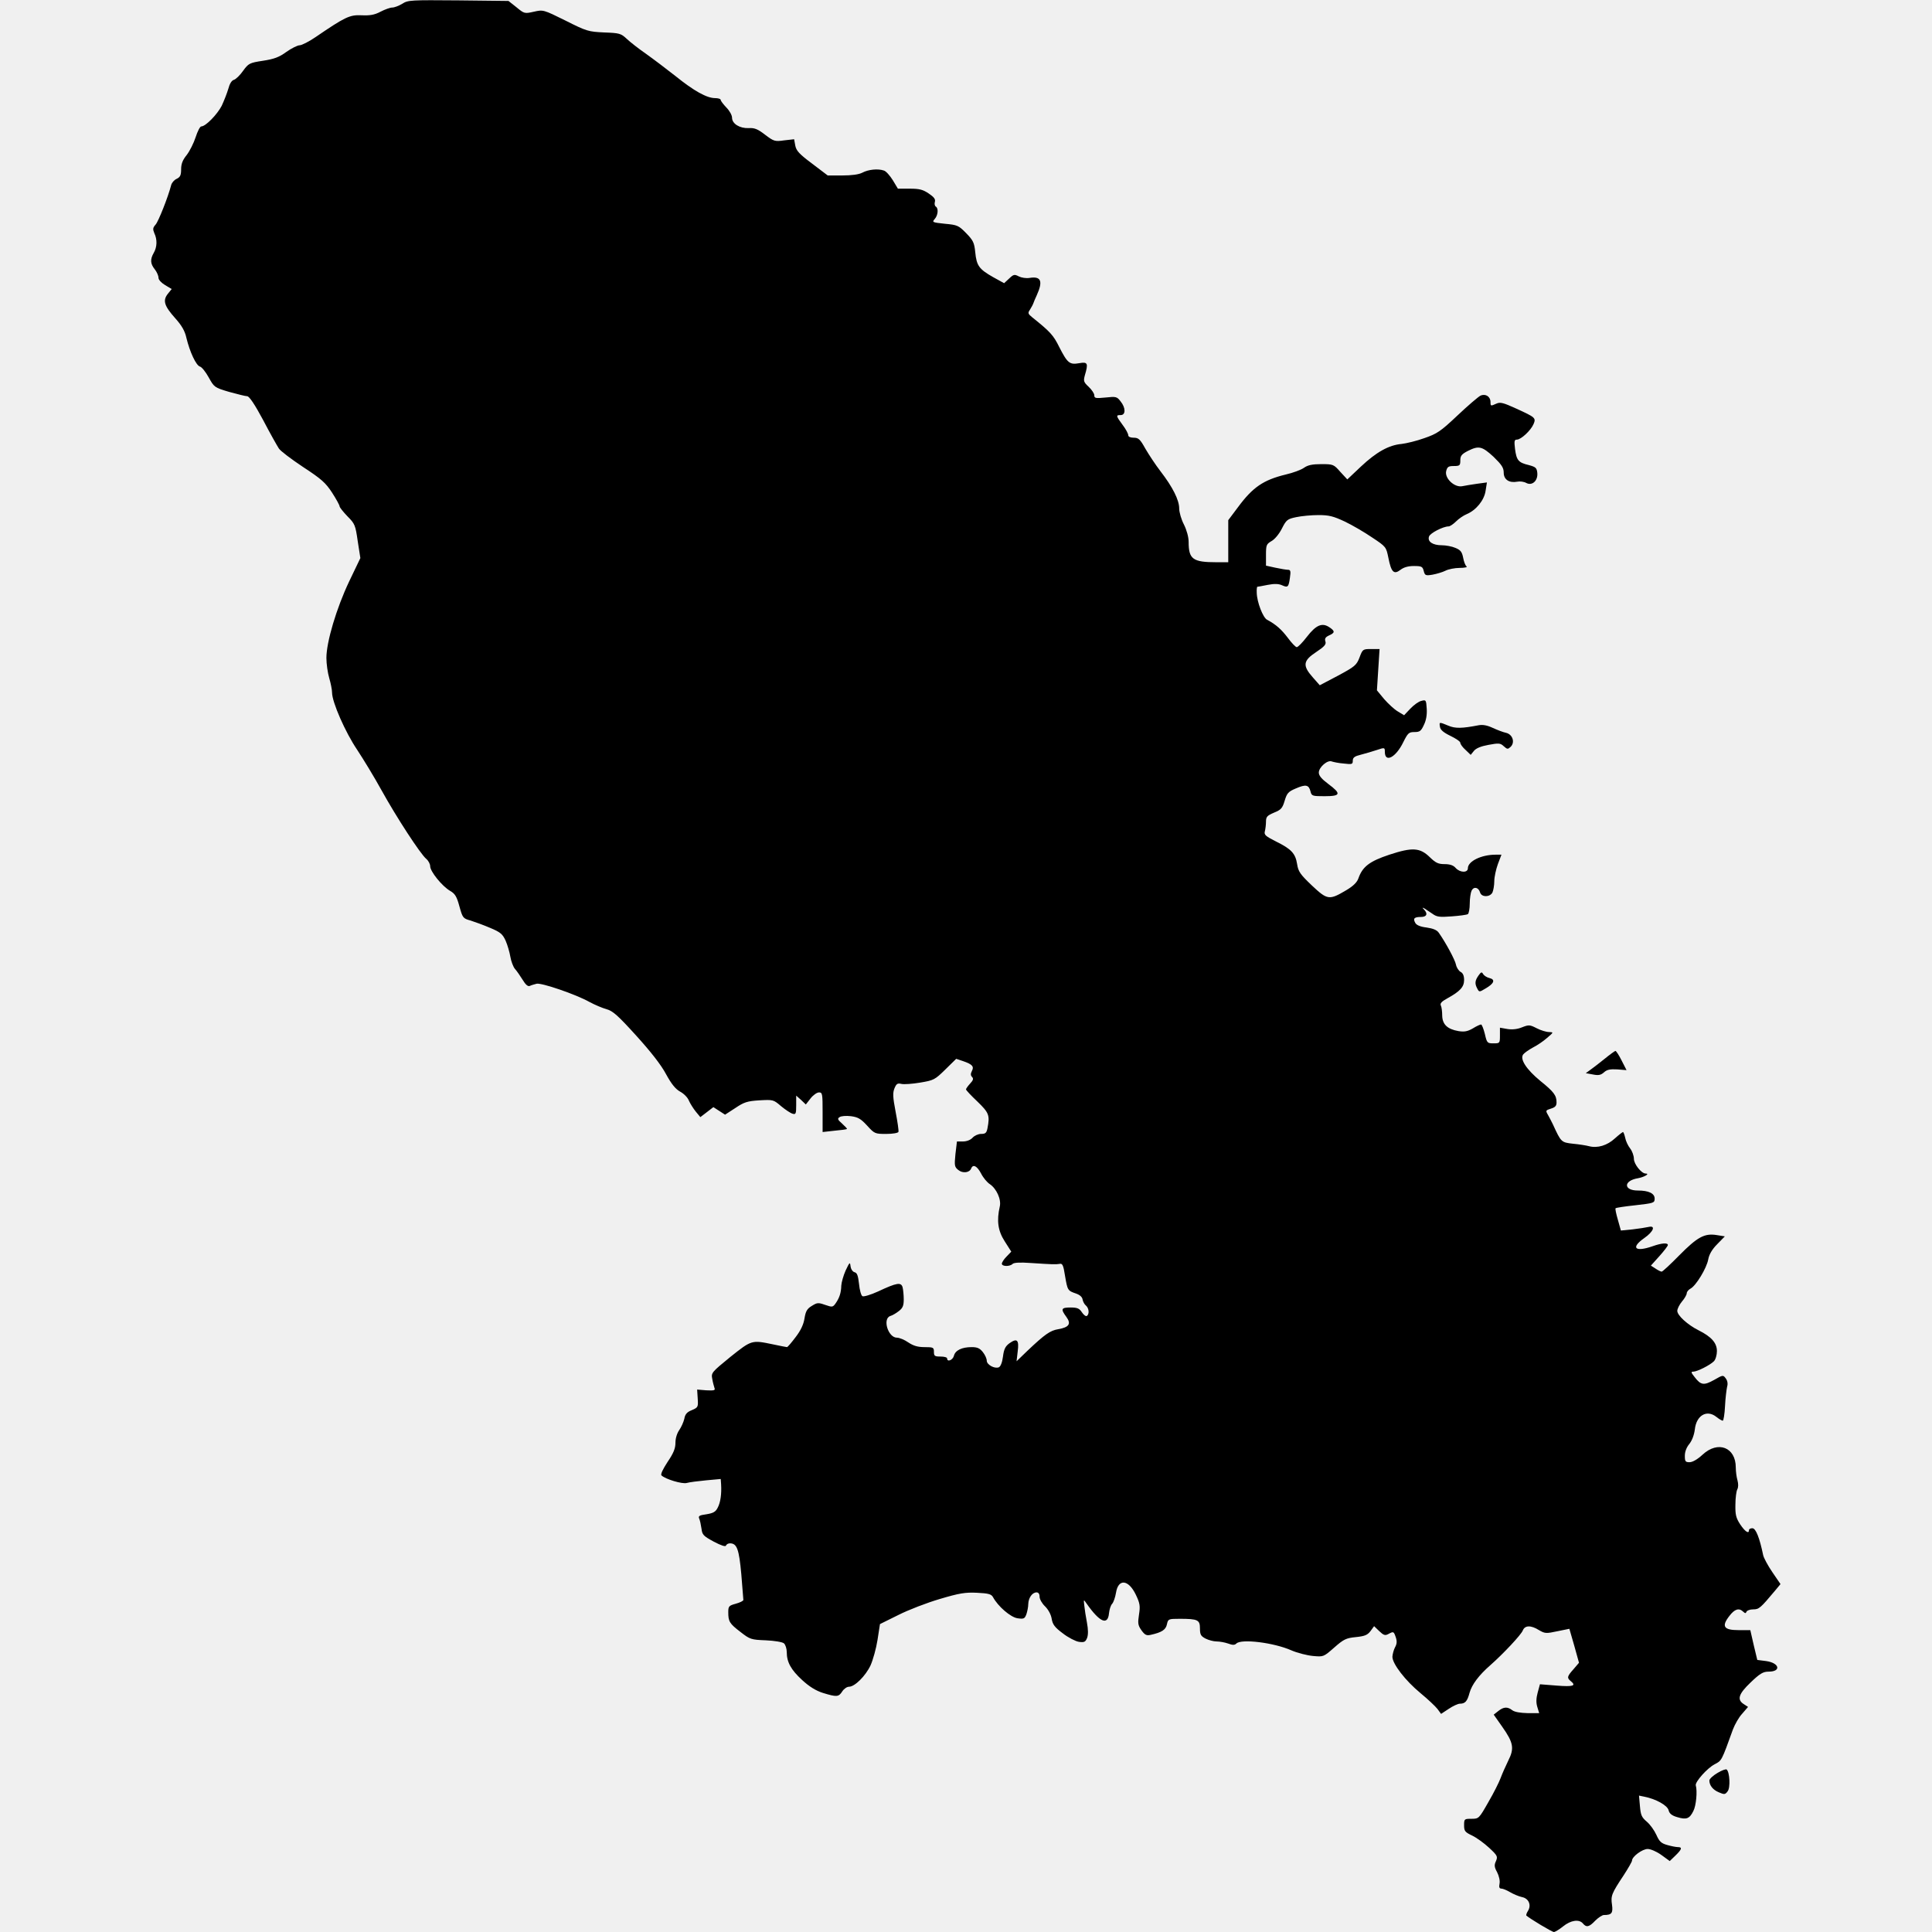
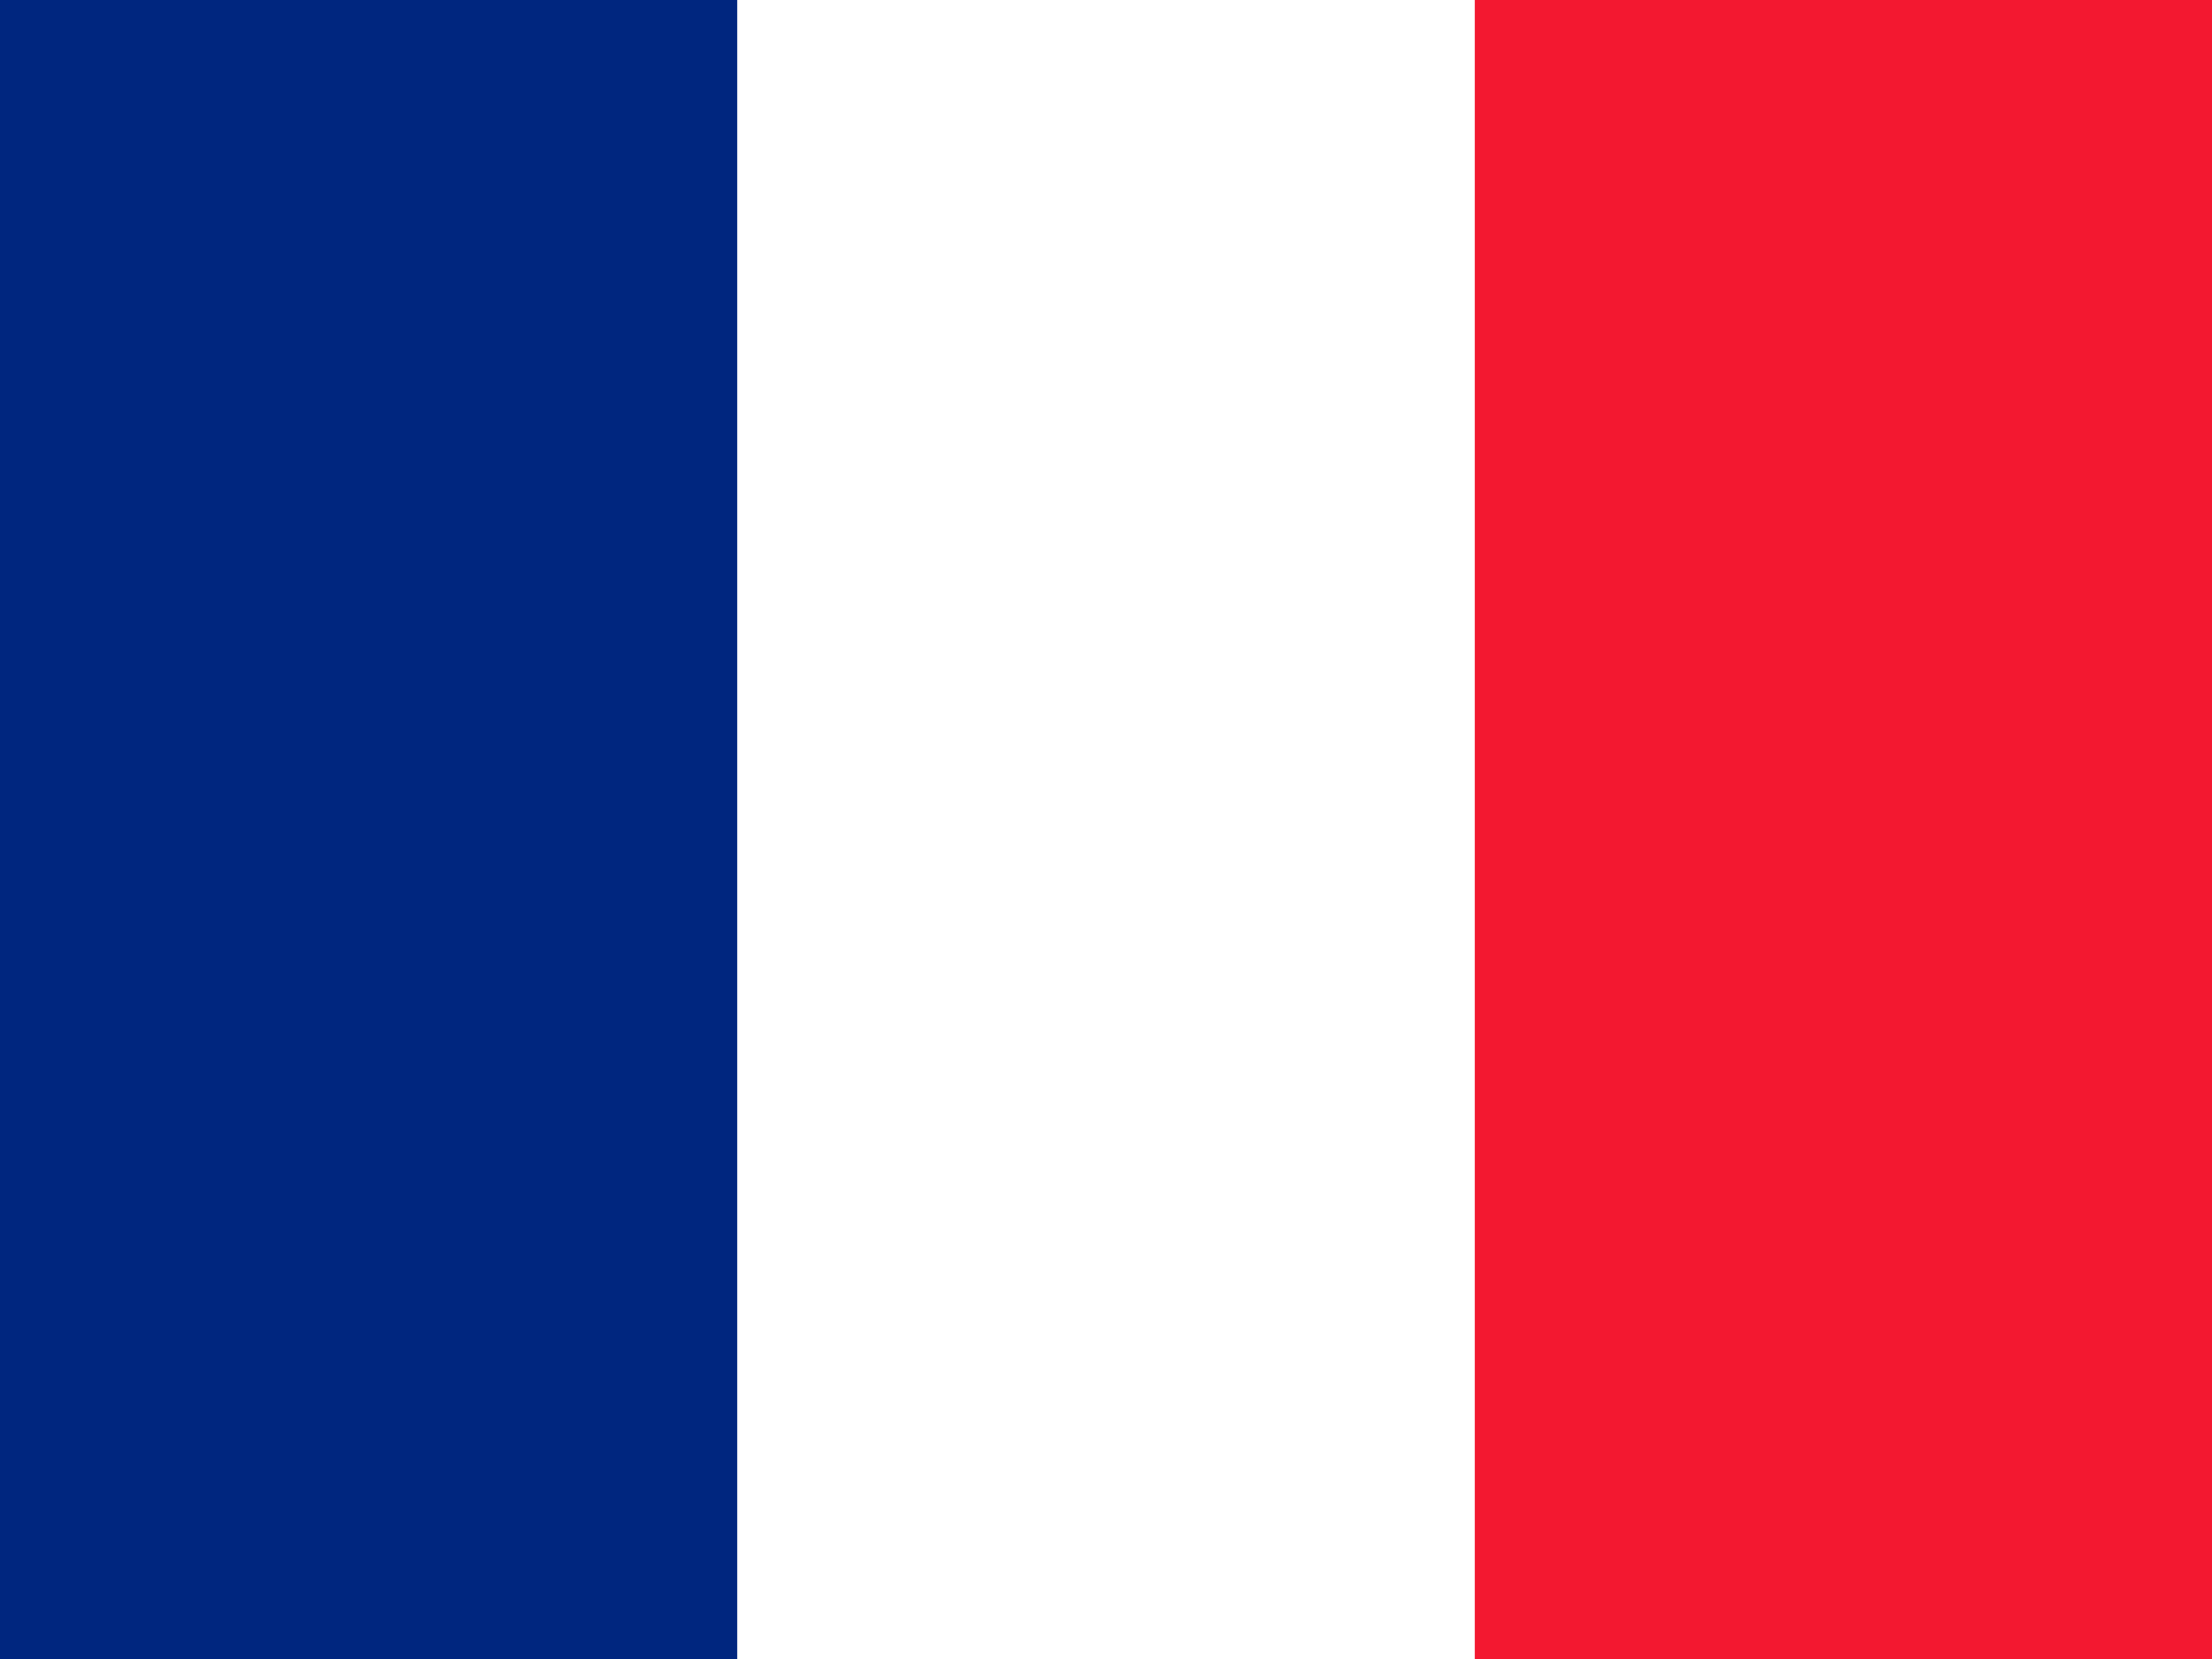
- <svg xmlns="http://www.w3.org/2000/svg" version="1.0" width="1024pt" height="1024pt" viewBox="0 0 1024 1024" preserveAspectRatio="xMidYMid meet">
-   <g transform="translate(0,1024) scale(0.1,-0.1)" fill="#000000" stroke="none">
-     <path d="M2132 10220 c-18 -11 -42 -20 -53 -20 -11 0 -39 -10 -62 -22 -32 -17 -56 -21 -101 -19 -63 3 -87 -9 -244 -116 -35 -24 -73 -43 -84 -43 -11 0 -43 -16 -70 -35 -38 -28 -65 -38 -124 -47 -72 -11 -77 -14 -106 -54 -16 -23 -38 -44 -48 -47 -12 -3 -23 -21 -30 -48 -7 -24 -23 -64 -35 -90 -24 -46 -85 -109 -108 -109 -7 0 -20 -26 -30 -57 -10 -31 -31 -73 -47 -94 -22 -27 -30 -48 -30 -76 0 -32 -5 -42 -24 -51 -13 -6 -26 -21 -29 -34 -16 -62 -67 -191 -82 -208 -15 -17 -16 -24 -7 -46 16 -33 15 -73 -3 -104 -20 -35 -18 -58 5 -87 11 -14 20 -34 20 -45 0 -11 15 -27 35 -39 l35 -21 -21 -26 c-27 -35 -19 -63 40 -129 34 -38 51 -67 59 -104 18 -74 51 -146 72 -152 9 -2 30 -28 46 -57 29 -52 30 -54 108 -77 44 -12 87 -23 96 -23 11 0 40 -43 85 -127 37 -71 75 -138 83 -150 8 -13 65 -56 128 -98 98 -64 120 -84 154 -136 22 -34 40 -67 40 -73 0 -5 19 -29 42 -53 39 -39 42 -47 54 -131 l14 -90 -59 -123 c-68 -143 -121 -322 -121 -406 0 -32 7 -80 15 -107 8 -27 15 -62 15 -77 0 -50 70 -210 133 -303 33 -50 92 -147 130 -216 78 -141 205 -336 236 -362 12 -10 21 -28 21 -39 0 -28 63 -106 106 -131 26 -15 35 -30 49 -82 17 -61 19 -64 59 -75 22 -7 69 -24 104 -39 55 -23 66 -33 82 -68 10 -23 21 -61 25 -85 4 -24 15 -53 24 -64 10 -11 28 -37 41 -58 15 -25 27 -36 37 -33 8 4 25 9 37 12 26 6 208 -56 281 -97 28 -15 68 -32 90 -38 33 -9 61 -34 157 -140 77 -85 132 -155 158 -204 29 -53 50 -79 75 -93 19 -10 40 -31 46 -47 7 -16 24 -43 37 -59 l24 -29 34 26 35 27 31 -20 31 -20 54 35 c46 31 63 37 128 41 73 4 74 4 115 -31 23 -19 50 -37 61 -40 17 -5 19 0 19 46 l0 50 26 -23 25 -24 25 32 c14 18 34 32 45 32 18 0 19 -8 19 -105 l0 -105 63 7 c34 3 64 7 66 9 2 2 -10 14 -25 28 -24 21 -27 27 -14 35 8 6 35 8 60 5 37 -5 52 -13 86 -50 39 -43 42 -44 101 -44 36 0 63 5 65 11 2 6 -5 54 -15 106 -15 79 -16 100 -6 125 10 24 16 28 37 23 13 -3 58 0 99 7 72 12 78 15 133 69 l58 57 36 -12 c50 -17 60 -29 47 -53 -7 -14 -7 -23 1 -31 9 -9 6 -18 -10 -35 -12 -13 -22 -27 -22 -31 0 -4 27 -33 60 -64 62 -60 67 -73 54 -141 -5 -26 -11 -31 -34 -31 -15 0 -35 -9 -45 -20 -11 -12 -31 -20 -51 -20 l-32 0 -8 -67 c-6 -61 -5 -68 15 -84 23 -19 59 -15 68 7 10 26 32 14 53 -26 11 -22 32 -47 46 -56 36 -24 62 -82 53 -119 -17 -75 -10 -128 26 -184 l35 -55 -25 -26 c-14 -14 -25 -31 -25 -38 0 -15 42 -16 57 -1 7 7 40 9 94 5 123 -8 132 -8 154 -5 16 4 21 -5 30 -64 13 -76 14 -78 58 -93 20 -7 33 -18 35 -32 2 -11 10 -26 18 -32 16 -14 19 -46 4 -55 -5 -3 -17 6 -26 20 -13 20 -24 25 -60 25 -50 0 -53 -8 -22 -50 27 -37 14 -55 -43 -65 -43 -7 -71 -27 -163 -114 l-58 -56 6 52 c8 61 -3 72 -43 44 -22 -16 -30 -31 -35 -71 -4 -32 -13 -53 -22 -57 -23 -9 -64 14 -64 35 0 11 -9 31 -21 46 -16 20 -29 26 -59 26 -52 0 -87 -17 -94 -46 -6 -23 -36 -35 -36 -14 0 6 -16 10 -35 10 -31 0 -35 3 -35 25 0 23 -3 25 -50 25 -36 0 -59 7 -86 25 -20 14 -47 25 -60 25 -47 0 -78 101 -35 115 11 3 31 15 45 26 21 16 26 29 26 62 0 23 -3 52 -6 64 -8 28 -30 25 -130 -22 -39 -18 -77 -29 -83 -25 -7 4 -15 33 -18 65 -5 44 -10 59 -24 62 -10 3 -19 16 -21 32 -3 24 -5 21 -26 -23 -12 -27 -22 -63 -23 -80 -1 -39 -10 -65 -30 -94 -15 -21 -18 -21 -56 -8 -37 13 -42 12 -71 -6 -25 -15 -32 -29 -38 -66 -5 -32 -20 -64 -47 -99 -22 -29 -42 -53 -46 -53 -3 0 -38 7 -76 15 -111 23 -111 23 -224 -67 -99 -81 -102 -84 -96 -116 3 -18 9 -40 12 -49 5 -12 -2 -14 -43 -12 l-49 4 3 -47 c3 -45 2 -48 -31 -62 -26 -10 -36 -22 -40 -46 -4 -17 -16 -44 -27 -60 -12 -17 -20 -44 -20 -67 0 -30 -10 -55 -42 -102 -24 -37 -38 -65 -32 -71 21 -20 110 -47 134 -40 14 4 60 10 103 14 l77 7 2 -28 c3 -51 -3 -96 -18 -124 -11 -22 -23 -29 -60 -35 -37 -5 -44 -9 -38 -23 4 -9 9 -32 12 -53 4 -33 10 -39 65 -69 40 -21 62 -28 65 -21 2 7 12 12 21 12 37 0 48 -31 60 -163 6 -70 11 -132 11 -137 0 -5 -18 -14 -40 -20 -37 -10 -40 -14 -40 -45 0 -49 6 -60 65 -105 50 -39 56 -41 134 -44 45 -2 88 -9 96 -16 8 -7 15 -28 15 -47 0 -53 23 -94 82 -148 37 -34 72 -56 110 -68 72 -22 83 -22 102 8 9 14 25 25 36 25 30 0 87 56 114 113 13 29 30 90 37 135 l13 84 97 48 c53 27 152 65 220 85 104 31 136 36 197 33 61 -3 76 -7 85 -23 27 -50 93 -106 129 -112 34 -5 39 -3 48 21 5 15 10 39 10 54 1 33 21 62 44 62 10 0 16 -8 16 -23 0 -13 13 -36 29 -51 17 -17 31 -42 35 -65 5 -31 16 -46 59 -78 28 -22 67 -42 85 -45 29 -4 35 -1 44 21 6 17 6 44 -1 81 -6 30 -12 71 -14 90 -4 34 -4 34 12 11 70 -100 113 -118 119 -51 2 19 9 42 17 50 7 8 16 34 20 58 12 76 66 71 105 -10 22 -46 24 -60 17 -105 -7 -46 -6 -57 13 -84 18 -25 27 -29 49 -24 59 13 80 27 86 56 6 28 8 29 68 29 96 0 107 -6 107 -51 0 -33 5 -41 30 -54 16 -8 42 -15 58 -15 16 0 44 -5 61 -11 24 -9 35 -9 44 0 26 26 198 5 291 -36 32 -14 84 -27 115 -30 56 -5 56 -5 112 44 50 44 63 51 115 56 48 5 62 11 78 32 l19 26 27 -26 c23 -22 31 -25 48 -16 28 15 29 15 40 -17 7 -21 6 -35 -4 -53 -7 -13 -13 -36 -14 -50 0 -38 69 -127 149 -193 39 -32 79 -70 90 -84 l19 -26 41 27 c22 15 49 27 58 27 29 0 40 13 52 58 12 43 49 93 111 147 67 59 162 160 171 183 11 28 43 29 86 2 31 -18 37 -19 97 -6 l64 13 26 -90 25 -90 -29 -34 c-34 -38 -36 -46 -15 -63 31 -25 14 -31 -74 -24 l-89 7 -12 -44 c-8 -30 -9 -53 -2 -76 l10 -33 -61 0 c-39 1 -69 6 -81 15 -26 20 -46 19 -75 -4 l-24 -19 45 -64 c60 -85 65 -115 32 -180 -14 -29 -32 -69 -40 -91 -8 -22 -37 -80 -65 -128 -50 -88 -51 -89 -90 -89 -38 0 -39 -1 -39 -35 0 -30 5 -36 43 -54 23 -11 63 -40 90 -65 44 -41 46 -46 36 -70 -10 -21 -9 -32 6 -59 10 -20 16 -45 13 -60 -4 -20 -1 -27 10 -27 8 0 29 -9 46 -19 17 -10 45 -22 63 -26 36 -7 51 -43 31 -74 -7 -11 -10 -22 -8 -24 21 -18 136 -87 146 -87 6 0 28 13 49 30 41 33 85 39 105 15 18 -22 33 -19 65 15 16 16 37 30 46 30 41 0 49 10 43 54 -7 48 -3 59 62 157 24 37 44 72 44 77 0 22 55 62 83 62 16 0 48 -14 73 -32 l44 -32 30 29 c34 33 38 45 13 45 -10 0 -35 5 -56 11 -32 9 -42 18 -58 54 -11 24 -33 55 -51 70 -27 23 -32 35 -36 82 l-5 56 29 -6 c61 -12 122 -46 128 -72 4 -17 17 -28 45 -36 49 -15 66 -9 86 32 15 28 22 106 13 136 -5 18 61 92 100 112 38 20 36 16 97 185 10 26 31 64 49 83 l31 36 -23 15 c-37 24 -27 54 37 115 49 47 66 57 95 57 68 0 58 46 -13 56 l-47 6 -19 79 -18 79 -63 0 c-78 0 -91 20 -48 75 28 37 51 44 73 23 11 -10 14 -10 18 0 3 6 18 12 35 12 31 0 38 6 116 99 l29 35 -43 63 c-24 35 -46 76 -49 91 -19 92 -39 142 -57 142 -10 0 -18 -4 -18 -10 0 -22 -21 -8 -47 31 -22 34 -26 51 -25 104 0 35 5 72 10 81 6 11 6 29 1 48 -5 17 -9 47 -9 68 0 107 -94 144 -176 68 -27 -25 -53 -40 -69 -40 -22 0 -25 4 -25 34 0 22 9 45 24 63 14 18 25 46 29 77 8 74 63 106 113 67 15 -12 30 -21 35 -21 4 0 10 35 12 78 2 42 8 88 11 102 5 16 2 32 -7 44 -14 19 -15 19 -62 -8 -54 -30 -70 -28 -103 15 -19 24 -21 29 -7 29 20 0 88 34 109 55 9 9 16 33 16 54 0 43 -29 76 -97 110 -58 29 -113 79 -113 103 0 11 11 33 25 50 14 16 25 36 25 43 0 8 9 19 20 25 29 15 86 109 94 155 5 27 21 54 48 81 l40 41 -44 7 c-64 10 -101 -10 -198 -108 -46 -47 -88 -86 -93 -86 -4 0 -19 7 -32 16 l-25 16 45 50 c25 28 45 54 45 59 0 13 -32 11 -80 -6 -94 -33 -119 -9 -45 43 49 34 62 68 23 59 -13 -3 -51 -9 -85 -13 l-62 -6 -16 57 c-9 31 -15 59 -12 61 3 3 50 10 106 16 96 11 101 12 101 35 0 28 -32 43 -89 43 -77 0 -77 52 0 65 34 6 66 25 41 25 -22 0 -62 50 -62 78 0 16 -9 41 -20 55 -11 14 -23 39 -26 56 -4 17 -9 31 -12 31 -2 0 -22 -15 -43 -34 -40 -37 -92 -53 -137 -41 -15 4 -53 10 -85 13 -62 7 -63 8 -106 102 -7 14 -18 36 -26 50 -14 24 -13 25 15 34 23 7 30 15 30 33 0 37 -14 56 -86 114 -74 61 -109 115 -91 140 7 9 30 25 52 37 22 11 56 34 75 51 35 30 35 30 10 31 -14 0 -44 9 -65 20 -37 19 -42 19 -78 5 -24 -10 -52 -13 -77 -9 l-40 7 0 -42 c0 -40 -1 -41 -34 -41 -33 0 -35 2 -46 50 -7 28 -16 50 -20 50 -5 0 -25 -9 -44 -21 -28 -16 -45 -19 -76 -14 -58 10 -85 35 -86 82 0 21 -3 45 -7 53 -6 12 4 22 35 39 67 37 88 60 88 97 0 22 -6 37 -19 43 -10 6 -21 23 -24 38 -5 26 -55 118 -91 169 -10 15 -31 23 -65 28 -34 4 -54 13 -60 25 -13 23 -5 31 31 31 30 0 37 17 16 39 -11 11 -10 12 2 6 8 -5 27 -18 42 -28 23 -17 38 -19 102 -14 41 3 80 8 86 12 5 3 10 29 10 56 0 28 5 59 10 69 12 23 37 17 45 -11 8 -25 51 -25 65 0 5 11 10 38 10 60 0 23 9 63 19 91 l19 50 -31 0 c-76 0 -147 -35 -147 -72 0 -25 -42 -24 -65 2 -12 14 -31 20 -59 20 -33 0 -47 7 -77 36 -53 52 -93 54 -215 14 -105 -35 -142 -63 -164 -125 -7 -21 -27 -41 -64 -63 -91 -54 -100 -53 -183 25 -62 59 -72 74 -78 113 -9 57 -31 80 -112 120 -55 28 -64 35 -59 54 3 11 6 35 6 51 0 26 6 32 43 48 37 15 44 23 56 63 12 40 19 48 59 65 53 23 69 20 78 -16 6 -24 10 -25 75 -25 86 0 89 13 19 65 -35 26 -50 44 -50 60 0 29 47 69 69 59 9 -3 37 -9 64 -11 43 -5 47 -4 47 15 0 17 10 24 43 32 23 6 61 17 85 25 41 14 42 13 42 -10 0 -60 58 -30 97 50 25 50 30 55 60 55 28 0 35 5 50 38 12 24 17 54 15 85 -3 47 -4 49 -29 42 -14 -3 -40 -22 -58 -41 l-33 -35 -33 20 c-19 11 -51 41 -73 66 l-38 46 7 110 7 109 -45 0 c-43 0 -45 -1 -61 -44 -16 -42 -25 -49 -114 -97 l-97 -51 -37 42 c-55 62 -52 88 18 134 44 29 54 41 49 56 -5 15 0 23 19 32 32 14 33 23 1 44 -38 25 -70 11 -118 -51 -23 -30 -47 -55 -54 -55 -6 0 -27 22 -47 49 -34 45 -63 71 -110 96 -22 11 -54 94 -55 143 -1 17 1 32 3 32 2 0 26 4 55 10 36 7 58 6 76 -2 31 -14 35 -10 42 41 5 33 3 41 -10 41 -9 0 -39 5 -67 11 l-50 11 0 56 c0 53 2 58 29 74 17 9 41 38 55 66 24 47 29 51 76 61 28 6 81 11 118 11 56 0 79 -6 139 -34 40 -19 105 -57 146 -85 74 -49 74 -50 86 -109 15 -75 29 -89 64 -62 17 13 40 20 71 20 41 0 46 -3 52 -26 6 -24 10 -26 46 -20 22 4 53 13 69 21 15 8 50 15 76 15 26 0 43 4 36 8 -6 4 -14 24 -18 46 -6 31 -14 41 -41 52 -18 8 -51 14 -72 14 -48 0 -77 19 -68 46 5 18 75 54 104 54 7 0 25 12 39 26 15 15 40 32 57 39 50 21 93 74 100 124 l7 44 -52 -7 c-29 -4 -64 -10 -79 -13 -41 -8 -94 42 -85 80 6 23 12 27 41 27 31 0 34 3 34 30 0 24 7 33 40 50 58 29 75 25 136 -31 43 -42 54 -58 54 -84 0 -37 29 -56 72 -48 14 3 36 0 48 -7 31 -16 62 12 58 54 -3 26 -8 31 -45 41 -55 13 -65 25 -73 85 -5 42 -4 50 10 50 22 0 74 49 88 82 14 33 10 36 -93 83 -66 30 -83 35 -103 26 -31 -14 -32 -14 -32 8 0 29 -26 46 -53 34 -12 -6 -67 -53 -122 -105 -89 -84 -108 -97 -175 -120 -41 -15 -96 -28 -121 -31 -68 -6 -134 -43 -216 -120 l-72 -68 -37 40 c-35 40 -38 41 -101 41 -47 0 -71 -5 -91 -19 -15 -11 -58 -27 -97 -36 -119 -29 -175 -67 -254 -174 l-51 -68 0 -112 0 -111 -62 0 c-126 0 -148 16 -148 108 0 25 -10 62 -25 92 -14 27 -25 65 -25 85 0 45 -35 114 -99 197 -27 35 -63 90 -81 121 -27 49 -36 57 -61 57 -18 0 -29 5 -29 13 0 8 -13 33 -30 55 -36 49 -36 52 -10 52 27 0 27 39 -1 73 -19 25 -24 26 -80 20 -52 -5 -59 -4 -59 12 0 9 -13 29 -30 45 -27 25 -28 31 -20 61 19 64 15 72 -30 64 -51 -9 -62 0 -106 86 -31 63 -48 81 -144 158 -21 17 -23 22 -12 38 6 10 15 25 18 33 3 8 11 29 19 45 34 75 23 102 -38 92 -18 -3 -43 1 -57 8 -23 12 -28 11 -51 -11 l-27 -25 -58 32 c-74 42 -88 60 -95 132 -5 51 -11 63 -48 101 -40 41 -47 44 -113 50 -66 7 -69 8 -54 25 18 20 21 57 6 66 -6 4 -8 15 -5 25 4 14 -4 25 -32 44 -31 21 -49 26 -101 26 l-63 0 -27 45 c-15 24 -36 48 -47 51 -31 11 -82 6 -114 -11 -19 -10 -57 -15 -107 -15 l-77 0 -83 63 c-67 50 -84 68 -89 96 l-6 33 -53 -6 c-49 -7 -55 -5 -101 30 -39 30 -56 37 -87 35 -47 -2 -88 23 -88 55 0 13 -13 37 -30 54 -16 17 -30 35 -30 40 0 6 -14 10 -30 10 -44 0 -112 38 -210 117 -47 37 -117 90 -155 117 -39 27 -85 63 -103 80 -31 29 -39 31 -120 34 -83 4 -92 6 -205 63 -117 58 -118 58 -167 47 -49 -11 -51 -11 -92 23 l-43 34 -265 3 c-252 2 -267 2 -298 -18z" />
-     <path d="M7632 6388 c2 -16 18 -30 55 -48 29 -14 53 -30 53 -37 0 -7 12 -24 28 -38 l27 -26 17 21 c11 14 38 25 77 32 54 10 63 10 81 -7 19 -17 22 -17 37 -3 24 24 10 66 -25 74 -15 3 -46 15 -70 26 -30 14 -53 18 -75 14 -88 -17 -124 -18 -161 -2 -49 20 -48 20 -44 -6z" />
-     <path d="M7836 5069 c-19 -27 -20 -43 -6 -69 10 -19 11 -19 44 1 45 26 53 47 21 55 -14 3 -29 13 -34 21 -7 13 -11 12 -25 -8z" />
-     <path d="M8506 4629 c-27 -22 -61 -48 -75 -58 l-26 -19 38 -7 c30 -6 42 -3 58 11 16 15 33 18 71 16 l49 -4 -26 51 c-14 28 -29 51 -33 51 -4 -1 -29 -19 -56 -41z" />
-     <path d="M9103 843 c-24 -14 -43 -32 -43 -40 0 -26 19 -50 51 -63 28 -12 33 -12 46 6 15 19 11 100 -5 115 -4 4 -26 -4 -49 -18z" />
+ <svg xmlns="http://www.w3.org/2000/svg" id="flag-icons-mq" viewBox="0 0 640 480">
+   <g fill-rule="evenodd" stroke-width="1pt">
+     <path fill="#fff" d="M0 0h640v480H0z" />
+     <path fill="#00267f" d="M0 0h213.3v480H0z" />
+     <path fill="#f31830" d="M426.7 0H640v480H426.7z" />
  </g>
</svg>
